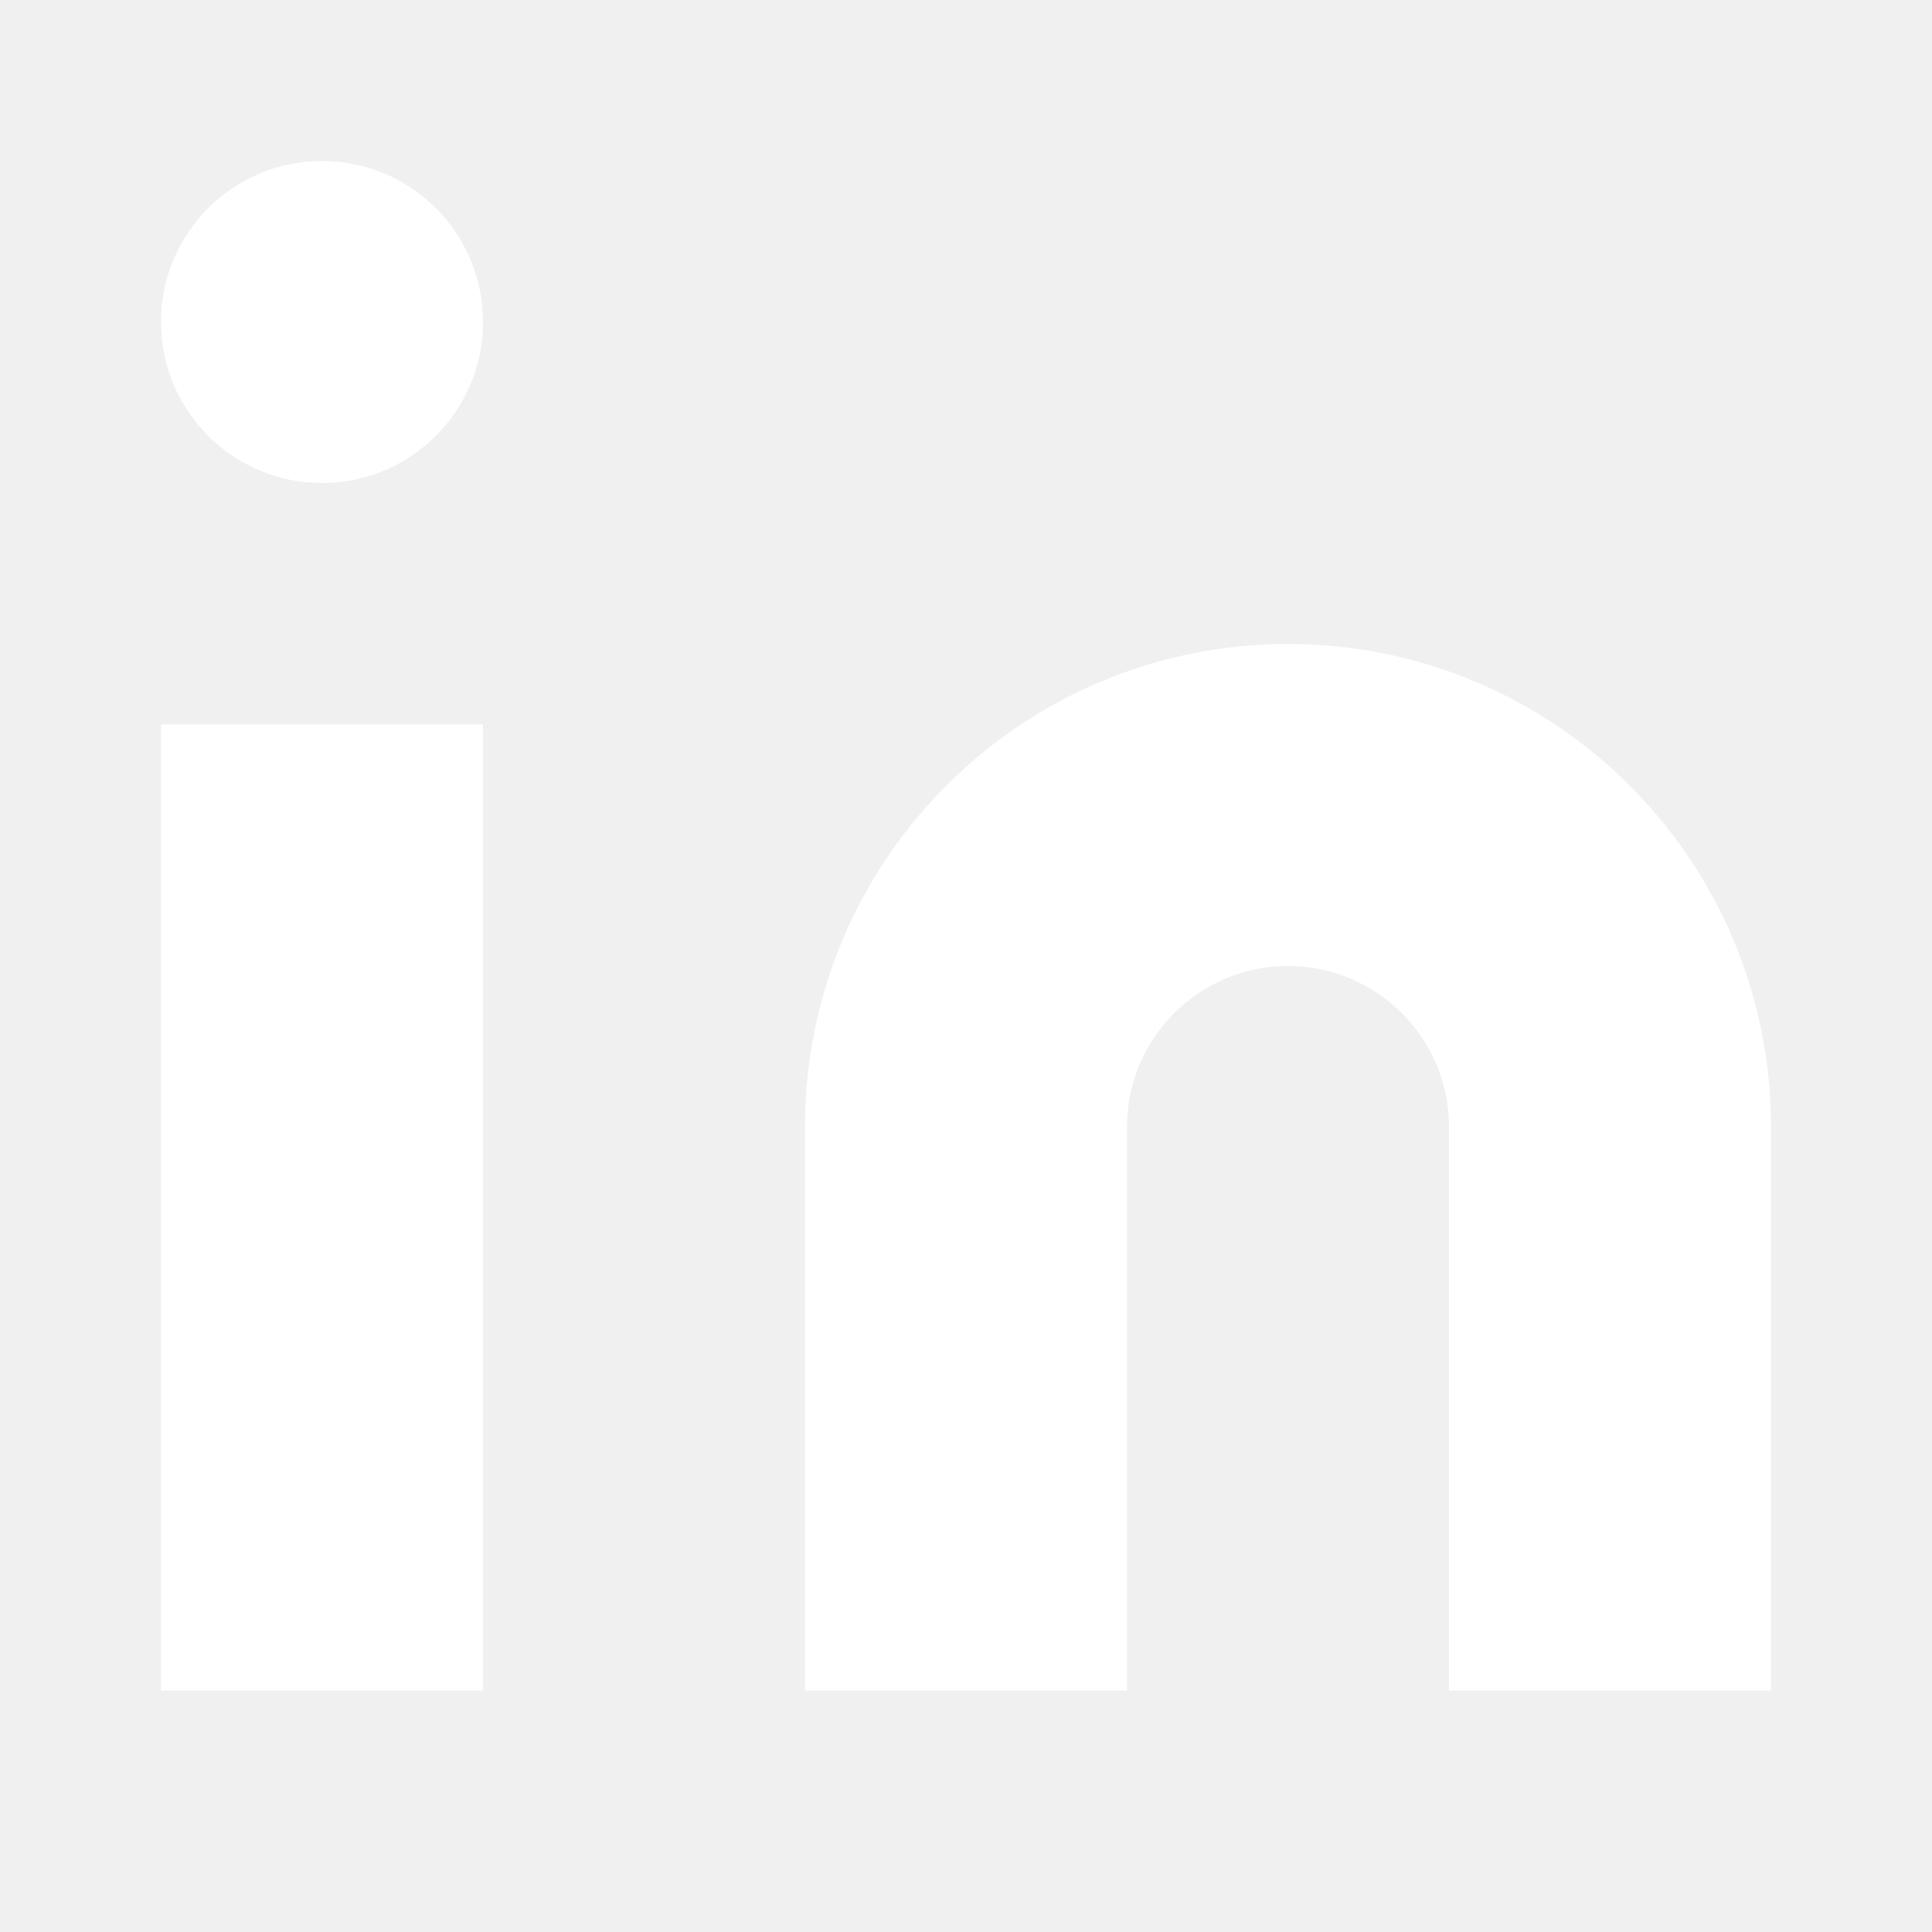
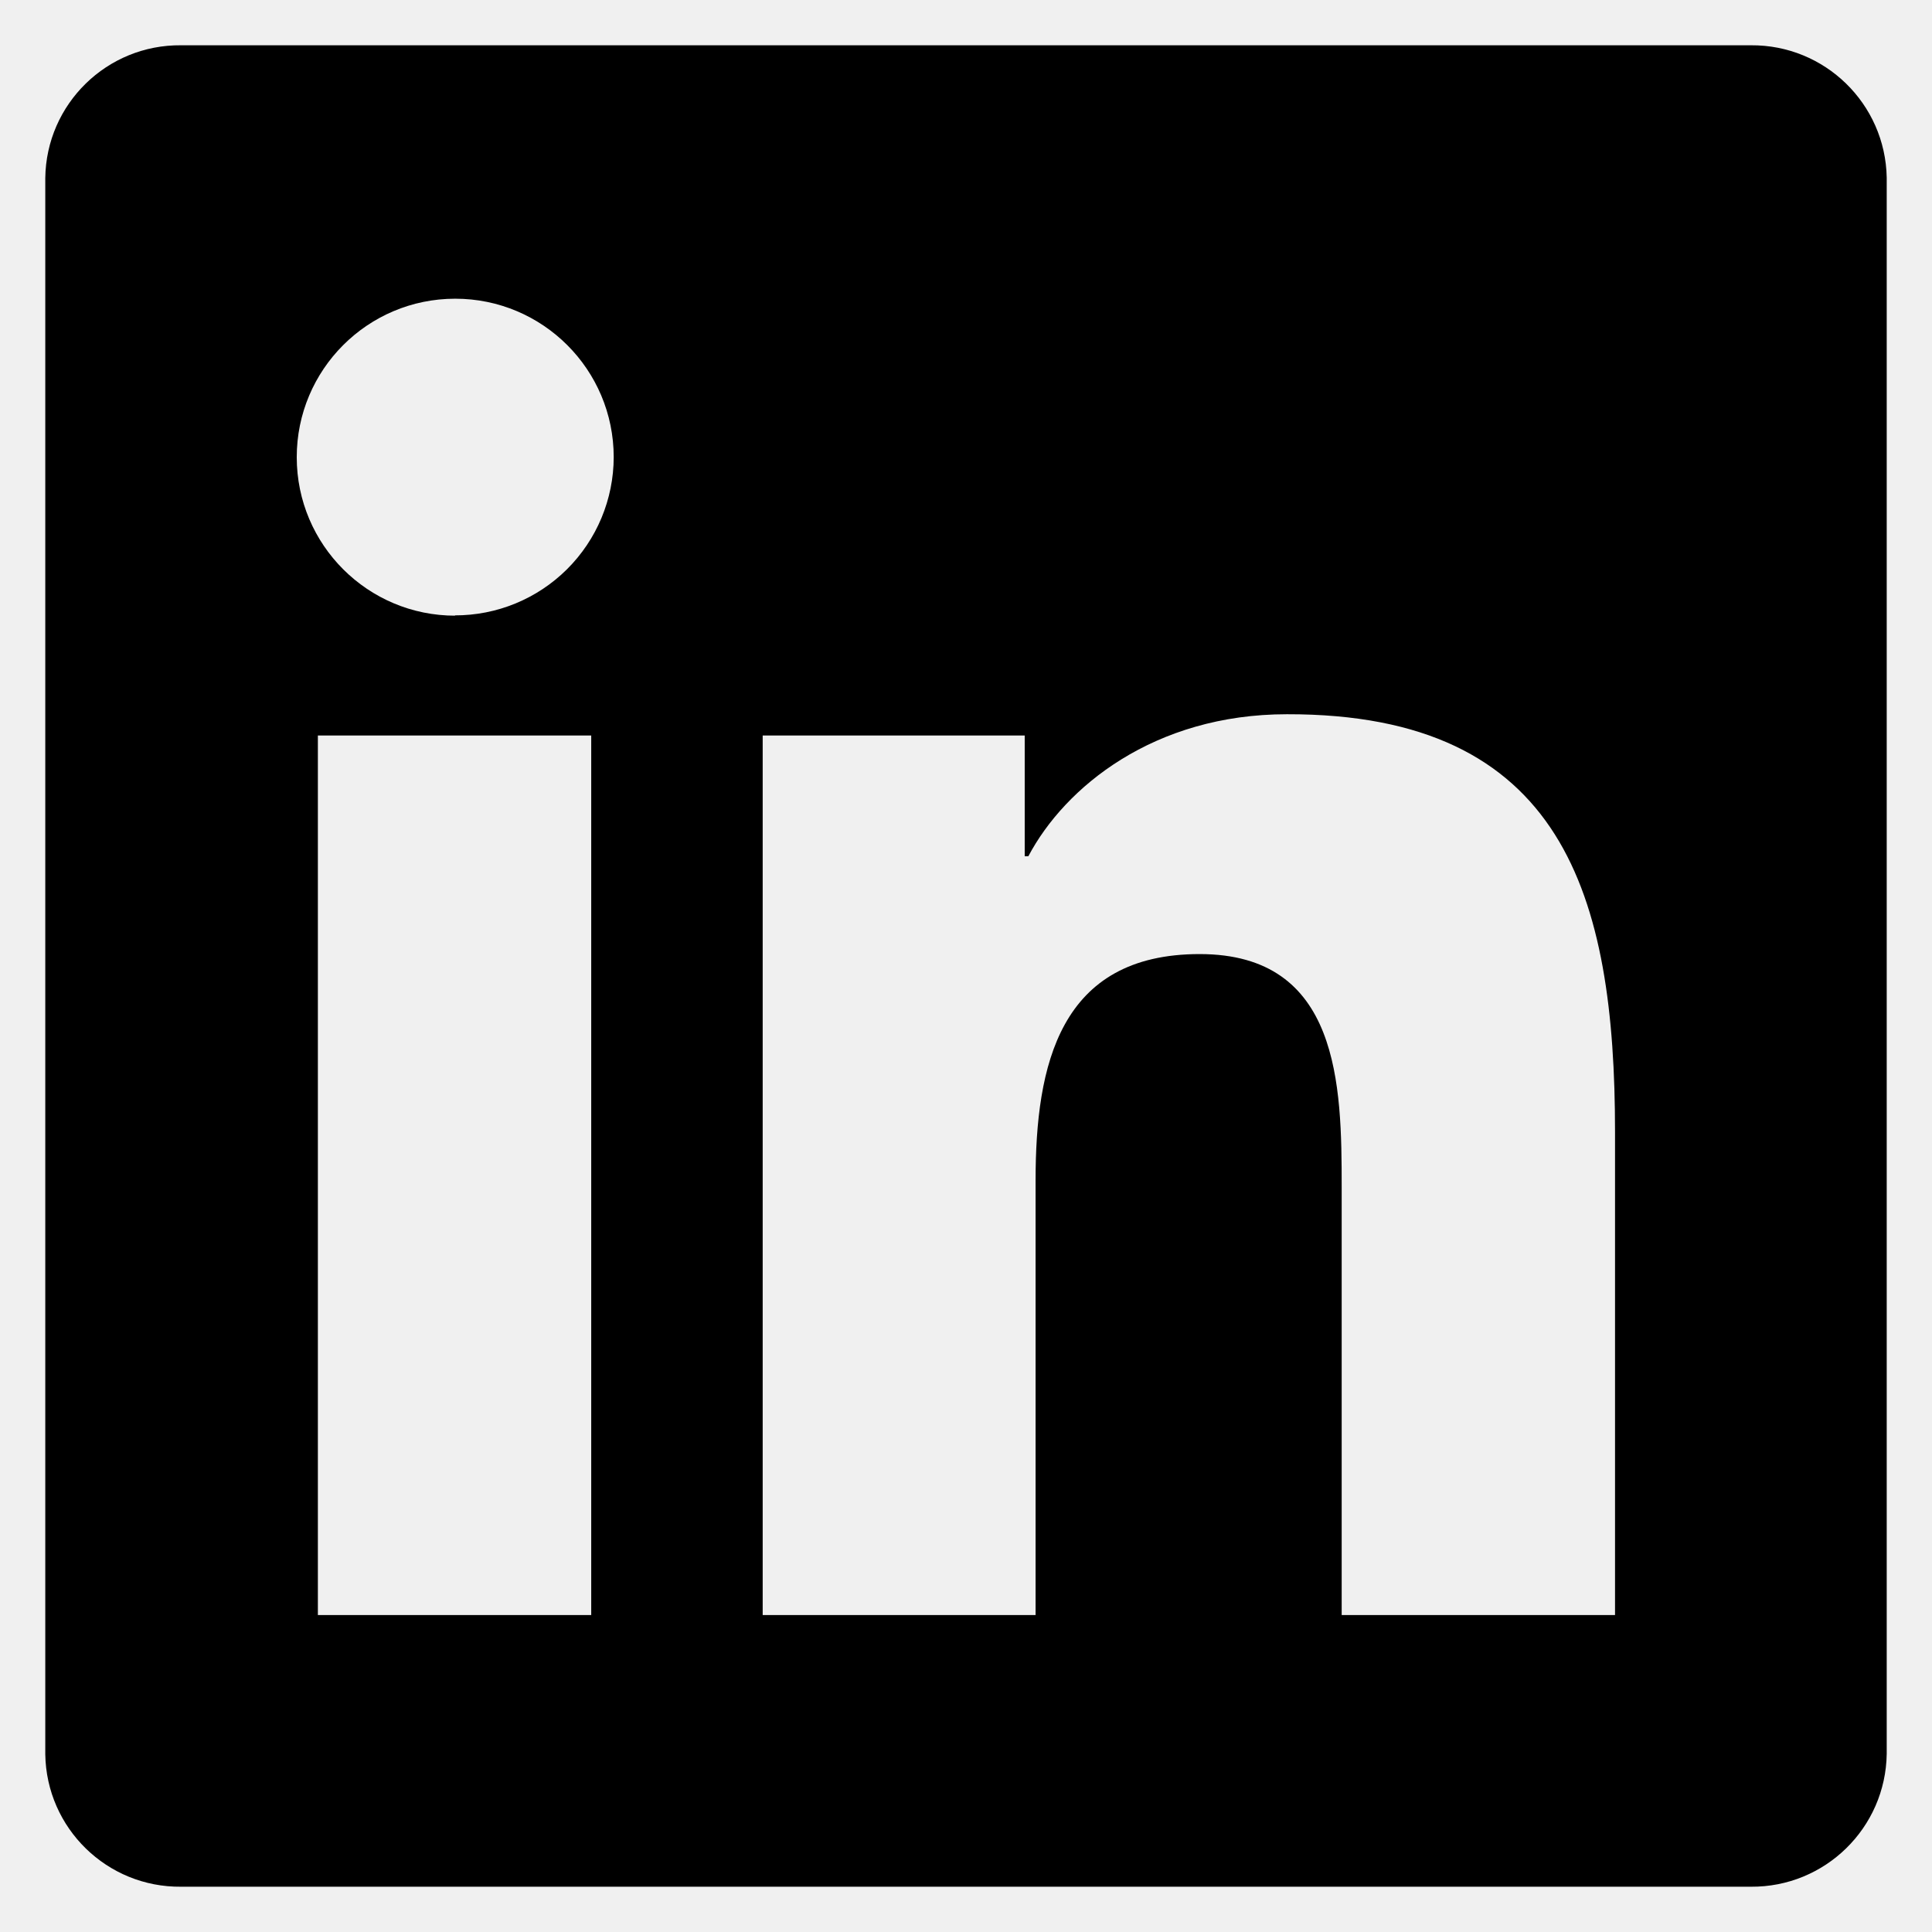
- <svg xmlns="http://www.w3.org/2000/svg" width="24" height="24" viewBox="0 0 24 24" fill="white" stroke="none" stroke-width="2" stroke-linecap="round" stroke-linejoin="round" class="lucide lucide-linkedin">
-   <path d="M16 8a6 6 0 0 1 6 6v7h-4v-7a2 2 0 0 0-2-2 2 2 0 0 0-2 2v7h-4v-7a6 6 0 0 1 6-6z" />
-   <rect width="4" height="12" x="2" y="9" />
-   <circle cx="4" cy="4" r="2" />
+ <svg viewBox="0 0 128 128">
+   <path d="M116 3H12a8.91 8.91 0 00-9 8.8v104.42a8.91 8.91 0 009 8.78h104a8.93 8.93 0 009-8.81V11.77A8.93 8.93 0 00116 3zM39.17 107H21.06V48.73h18.11zm-9-66.21a10.5 10.5 0 1110.49-10.5 10.5 10.5 0 01-10.54 10.48zM107 107H88.89V78.65c0-6.75-.12-15.44-9.41-15.44s-10.87 7.36-10.87 15V107H50.53V48.73h17.36v8h.24c2.42-4.58 8.32-9.41 17.13-9.41C103.6 47.28 107 59.35 107 75z" />
</svg>
